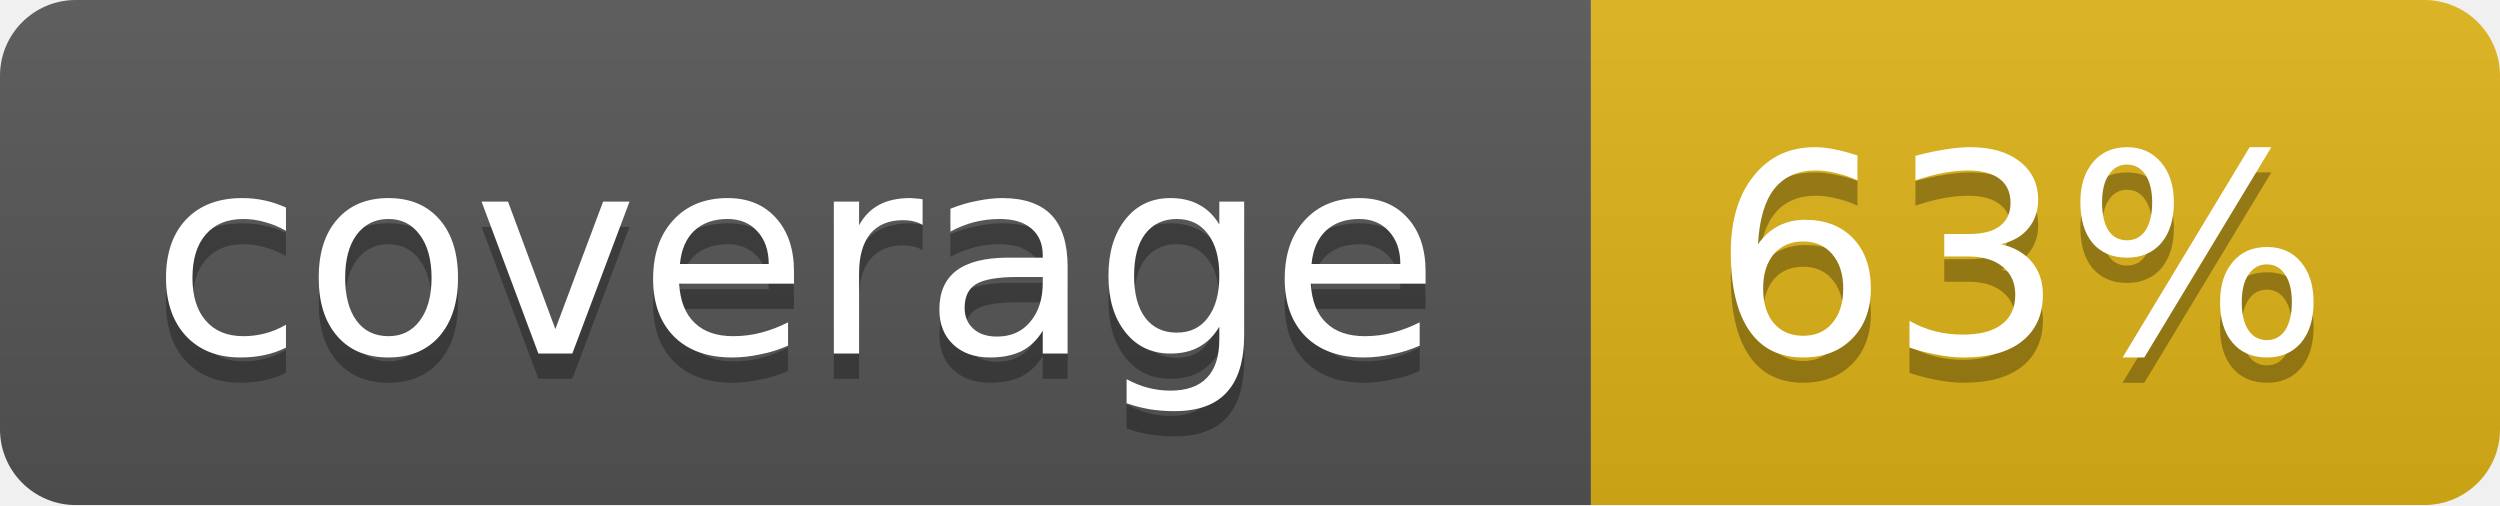
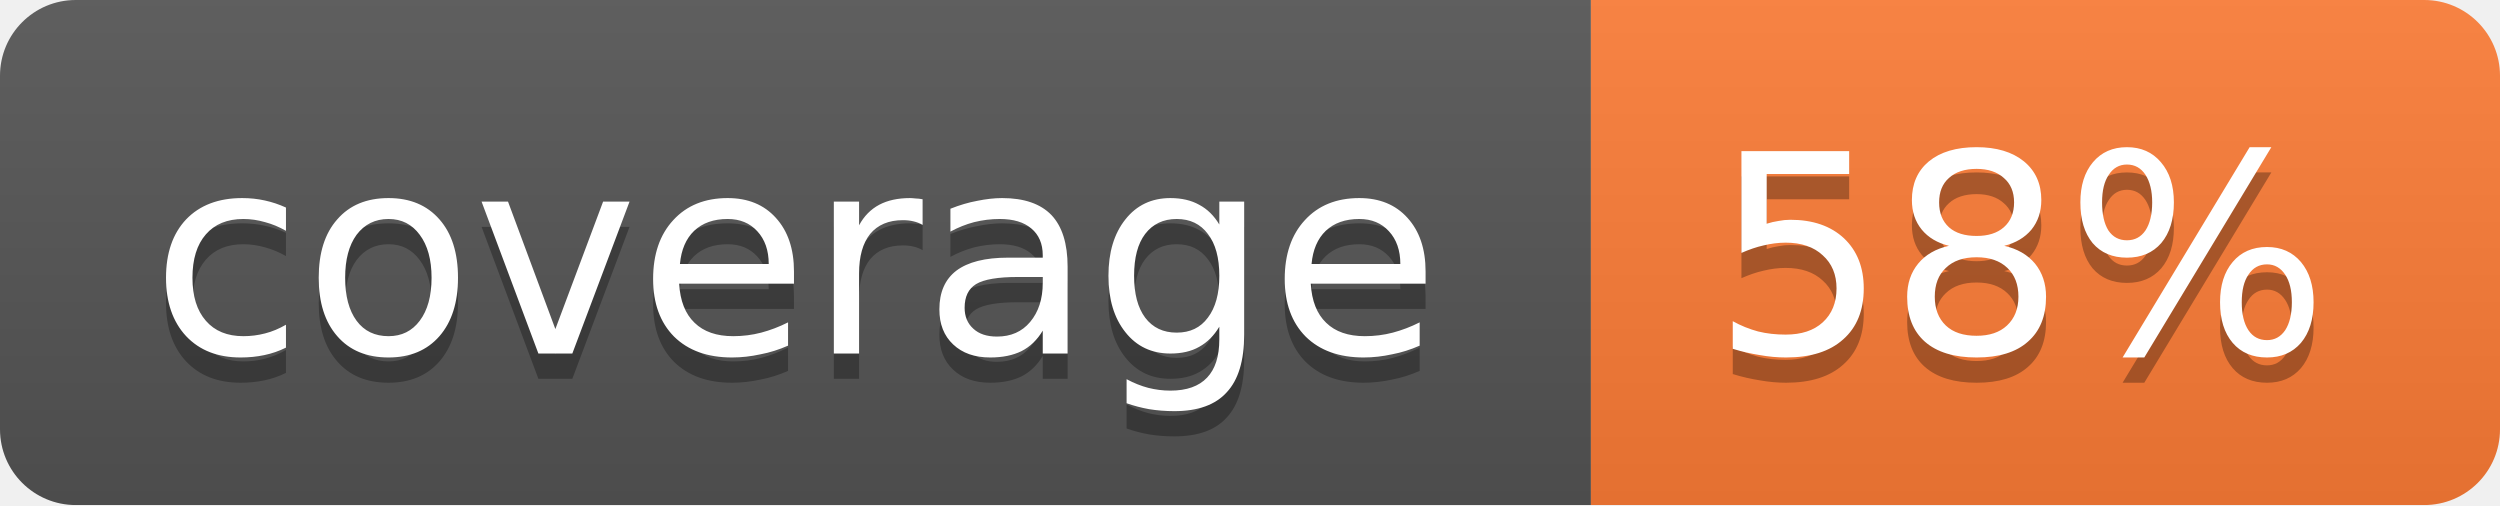
<svg xmlns="http://www.w3.org/2000/svg" width="99" height="20">
  <linearGradient id="b" x2="0" y2="100%">
    <stop offset="0" stop-color="#bbb" stop-opacity=".1" />
    <stop offset="1" stop-opacity=".1" />
  </linearGradient>
  <mask id="a">
    <rect width="99" height="20" rx="3" fill="#fff" />
  </mask>
  <g mask="url(#a)">
    <path fill="#555" d="M0 0h63v20H0z" />
-     <path fill="#dfb317" d="M63 0h36v20H63z" />
+     <path fill="#fe7d37" d="M63 0h36v20H63z" />
    <path fill="url(#b)" d="M0 0h99v20H0z" />
  </g>
  <g fill="#fff" text-anchor="middle" font-family="DejaVu Sans,Verdana,Geneva,sans-serif" font-size="11">
    <text x="31.5" y="15" fill="#010101" fill-opacity=".3">coverage</text>
    <text x="31.5" y="14">coverage</text>
-     <text x="80" y="15" fill="#010101" fill-opacity=".3">63%</text>
-     <text x="80" y="14">63%</text>
+     <text x="80" y="15" fill="#010101" fill-opacity=".3">58%</text>
+     <text x="80" y="14">58%</text>
  </g>
</svg>
